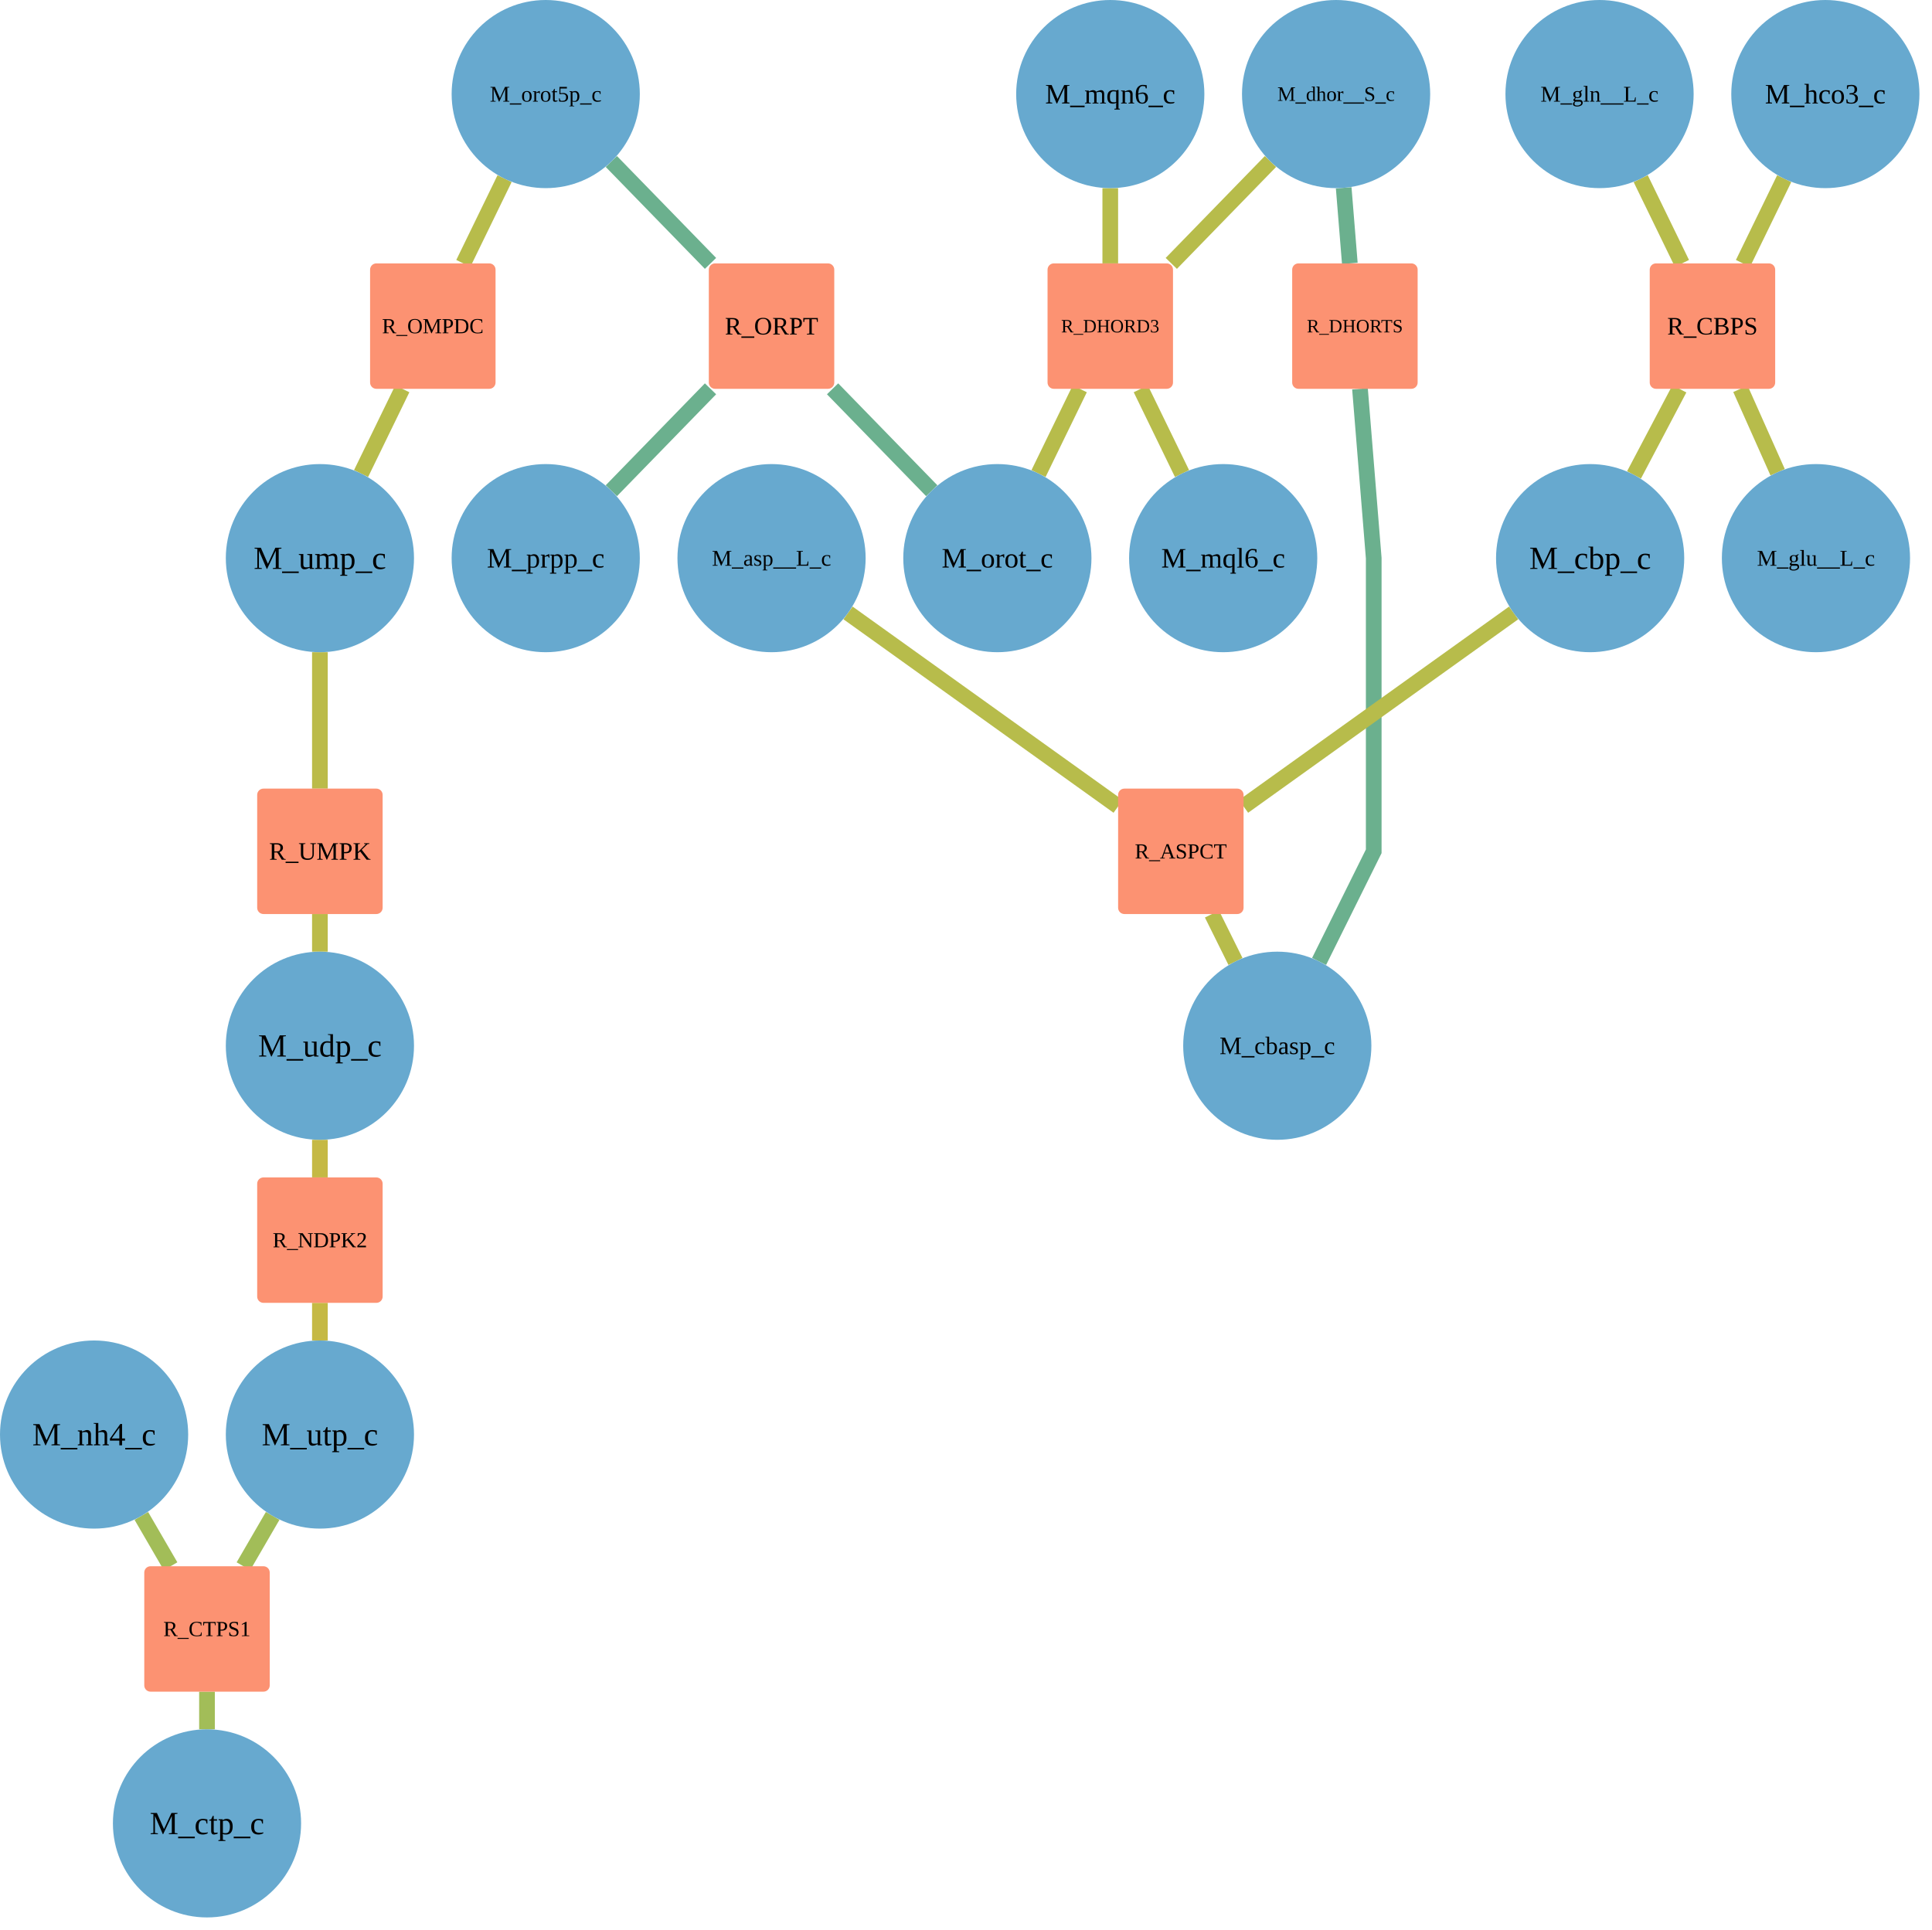
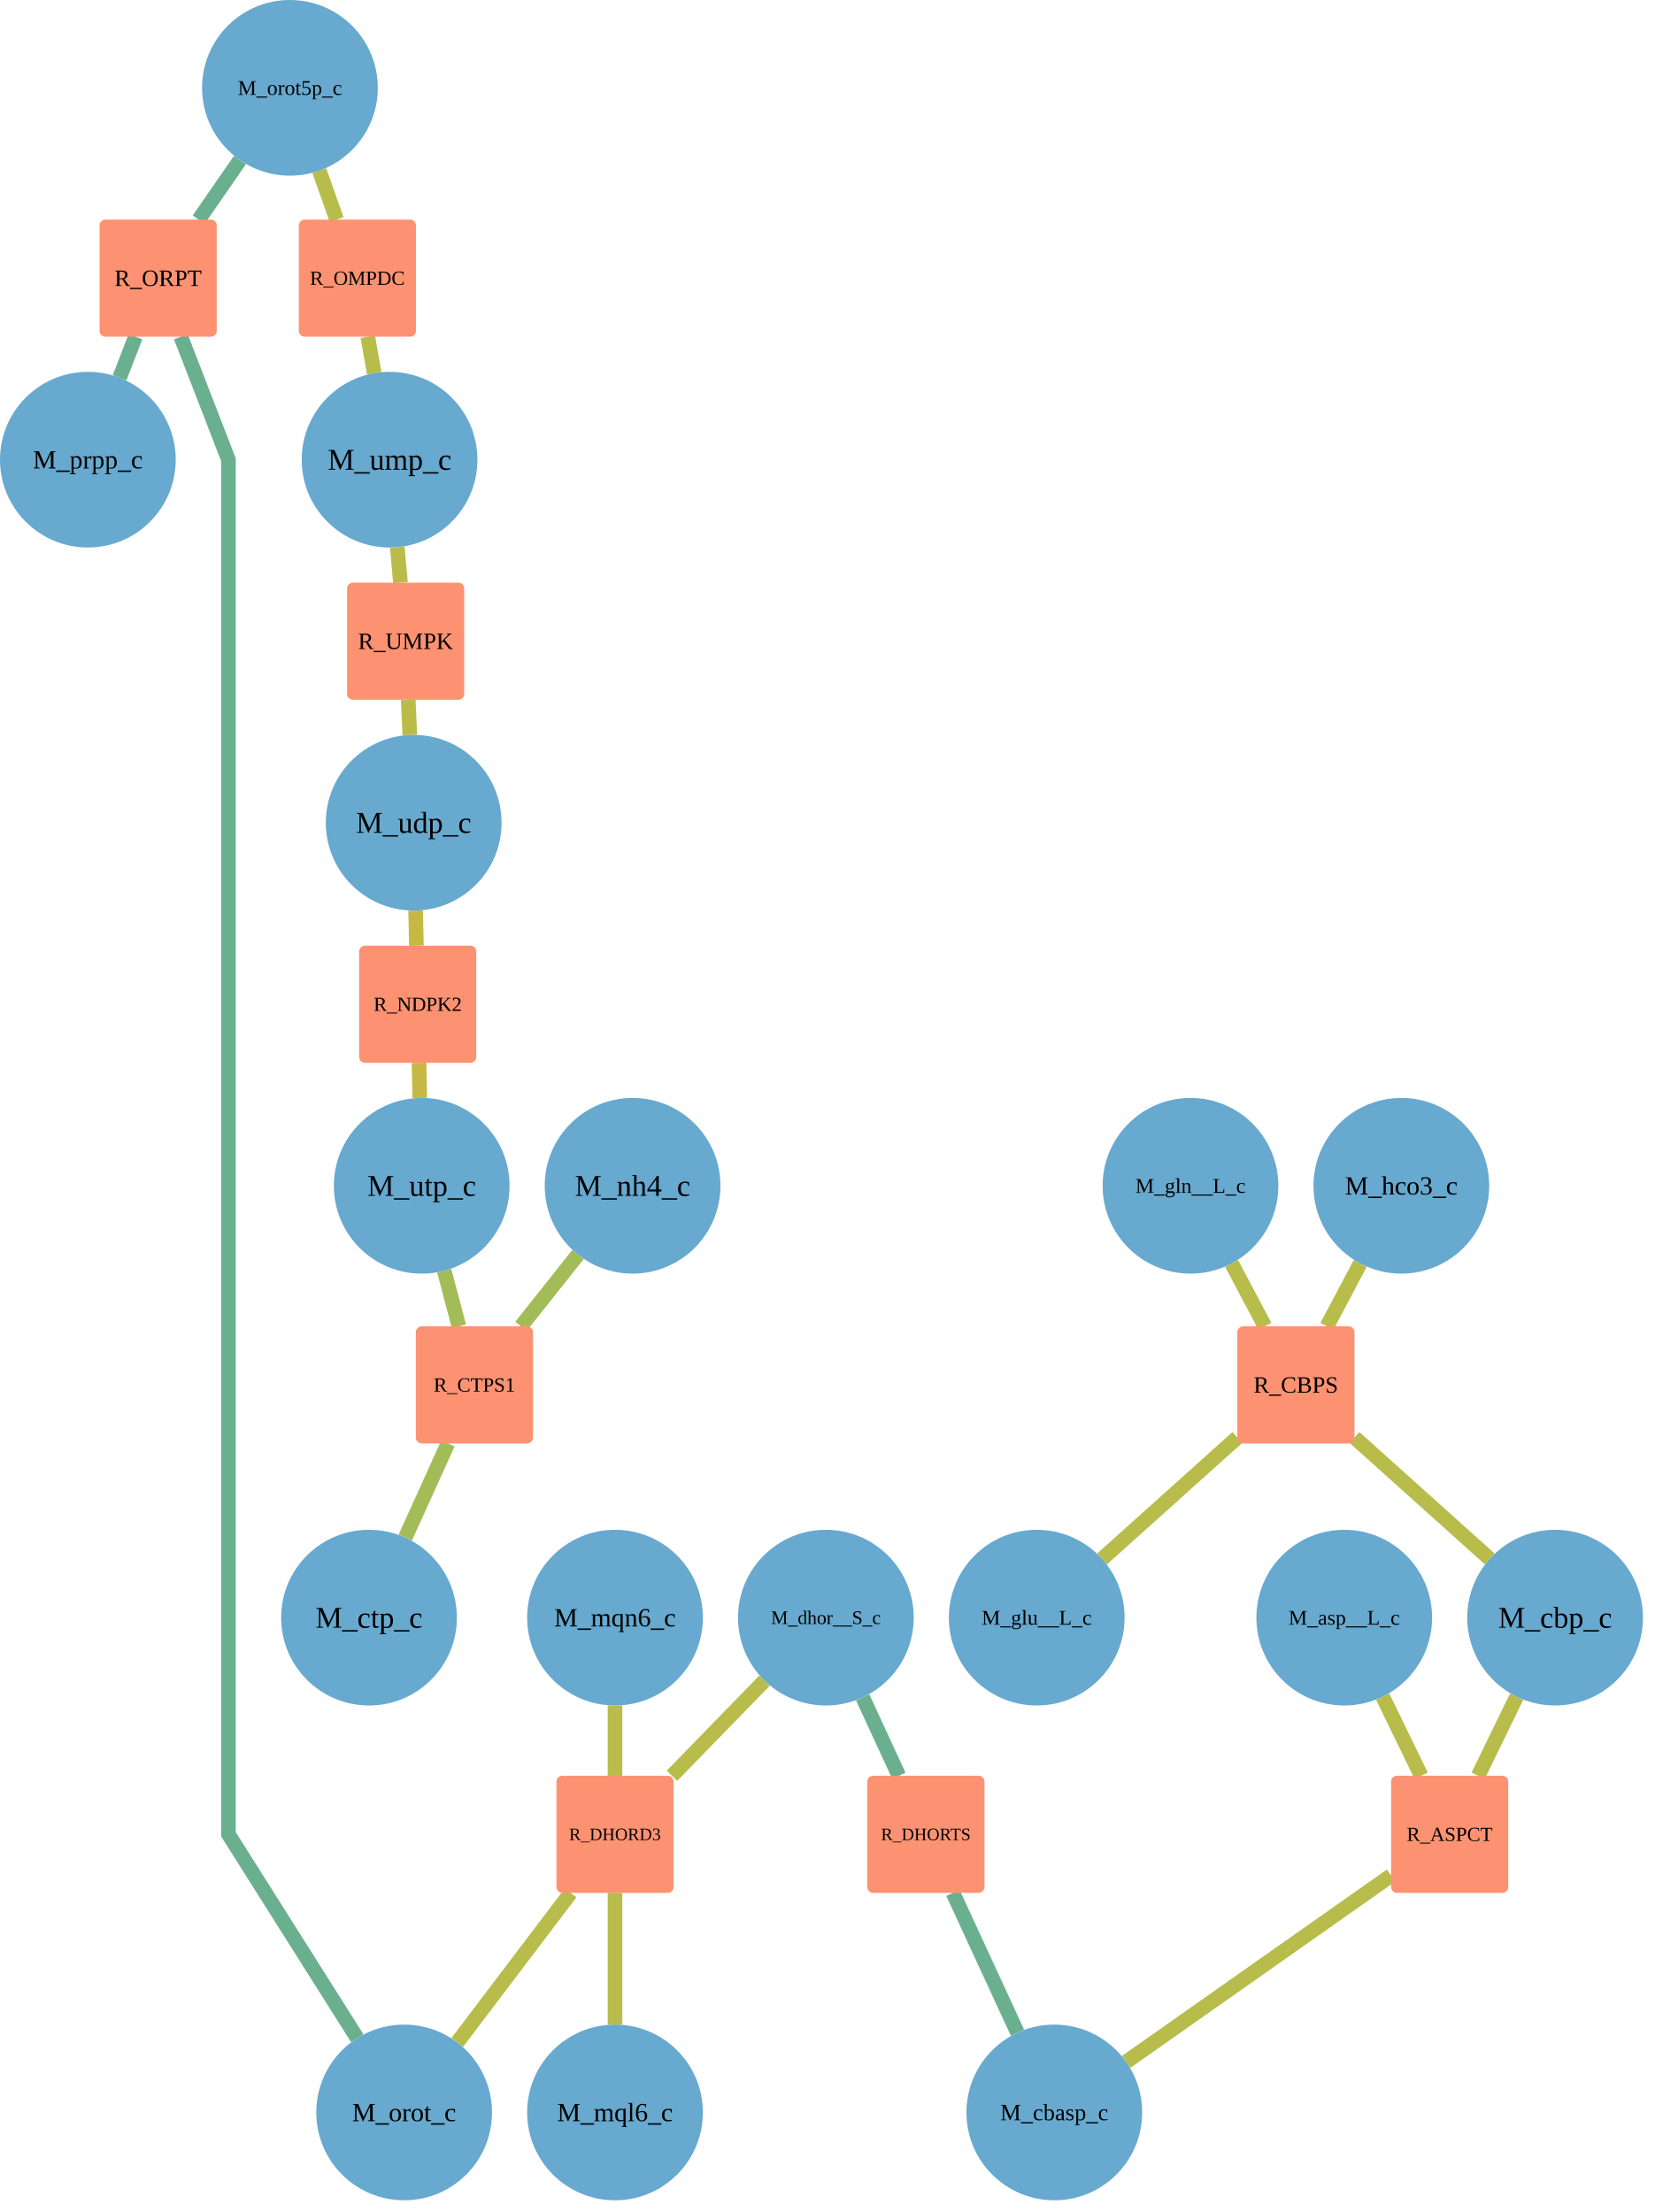
- <svg xmlns="http://www.w3.org/2000/svg" width="154" height="153.875" viewbox="0 0 164 163.875" version="1.1">
-   <rect width="154" height="153.875" fill="rgb(255,255,255)" />
-   <g desc="Graph" transform="translate(8,144.875) scale(1,-1)">
+ <svg xmlns="http://www.w3.org/2000/svg" width="141.25" height="188.875" viewbox="0 0 151.25 198.875" version="1.1">
+   <rect width="141.25" height="188.875" fill="rgb(255,255,255)" />
+   <g desc="Graph" transform="translate(8,179.875) scale(1,-1)">
    <g id="Edges" desc="This is the group of edges">
      <g id="0">
-         <path d="M 80.5,129.875 L 80.5,123.875" fill="none" stroke-width="1.25" stroke-opacity="1" stroke="rgb(183,188,75)" />
+         <path d="M 97.625,57.133 L 86.079,46.762" fill="none" stroke-width="1.25" stroke-opacity="1" stroke="rgb(183,188,75)" />
      </g>
      <g id="1">
-         <path d="M 78.068,113.875 L 74.781,107.119" fill="none" stroke-width="1.25" stroke-opacity="1" stroke="rgb(183,188,75)" />
+         <path d="M 40.711,18.25 L 31.03,5.477" fill="none" stroke-width="1.25" stroke-opacity="1" stroke="rgb(183,188,75)" />
      </g>
      <g id="2">
-         <path d="M 58.365,113.875 L 66.27,105.75" fill="none" stroke-width="1.25" stroke-opacity="1" stroke="rgb(107,176,142)" />
+         <path d="M 7.435,151.125 L 11.5,140.625 11.5,23.25 22.495,5.841" fill="none" stroke-width="1.25" stroke-opacity="1" stroke="rgb(107,176,142)" />
      </g>
      <g id="3">
-         <path d="M 48.635,113.875 L 40.73,105.75" fill="none" stroke-width="1.25" stroke-opacity="1" stroke="rgb(107,176,142)" />
+         <path d="M 107.625,57.133 L 119.171,46.762" fill="none" stroke-width="1.25" stroke-opacity="1" stroke="rgb(183,188,75)" />
      </g>
      <g id="4">
-         <path d="M 125.865,113.875 L 122.247,107.01" fill="none" stroke-width="1.25" stroke-opacity="1" stroke="rgb(183,188,75)" />
+         <path d="M 26.848,120.125 L 26.982,117.118" fill="none" stroke-width="1.25" stroke-opacity="1" stroke="rgb(187,187,73)" />
      </g>
      <g id="5">
-         <path d="M 100.405,113.875 L 101.5,100.375 101.5,77 97.145,68.219" fill="none" stroke-width="1.25" stroke-opacity="1" stroke="rgb(107,176,142)" />
+         <path d="M 73.346,18.25 L 78.857,6.31" fill="none" stroke-width="1.25" stroke-opacity="1" stroke="rgb(107,176,142)" />
      </g>
      <g id="6">
-         <path d="M 17.5,72 L 17.5,69" fill="none" stroke-width="1.25" stroke-opacity="1" stroke="rgb(187,187,73)" />
+         <path d="M 110.031,35.006 L 113.318,28.25" fill="none" stroke-width="1.25" stroke-opacity="1" stroke="rgb(183,188,75)" />
      </g>
      <g id="7">
-         <path d="M 40.73,132 L 48.635,123.875" fill="none" stroke-width="1.25" stroke-opacity="1" stroke="rgb(107,176,142)" />
+         <path d="M 12.481,166.209 L 8.962,161.125" fill="none" stroke-width="1.25" stroke-opacity="1" stroke="rgb(107,176,142)" />
      </g>
      <g id="8">
-         <path d="M 3.266,24.014 L 5.597,20" fill="none" stroke-width="1.25" stroke-opacity="1" stroke="rgb(162,189,88)" />
+         <path d="M 29.919,71.375 L 31.177,66.625" fill="none" stroke-width="1.25" stroke-opacity="1" stroke="rgb(162,189,88)" />
      </g>
      <g id="9">
-         <path d="M 93.27,132 L 85.365,123.875" fill="none" stroke-width="1.25" stroke-opacity="1" stroke="rgb(183,188,75)" />
+         <path d="M 57.27,36.375 L 49.365,28.25" fill="none" stroke-width="1.25" stroke-opacity="1" stroke="rgb(183,188,75)" />
      </g>
      <g id="10">
-         <path d="M 8.5,10 L 8.5,7" fill="none" stroke-width="1.25" stroke-opacity="1" stroke="rgb(162,189,88)" />
+         <path d="M 44.5,18.25 L 44.5,7" fill="none" stroke-width="1.25" stroke-opacity="1" stroke="rgb(183,188,75)" />
      </g>
      <g id="11">
-         <path d="M 32.219,130.631 L 28.932,123.875" fill="none" stroke-width="1.25" stroke-opacity="1" stroke="rgb(183,188,75)" />
+         <path d="M 19.255,165.306 L 20.736,161.125" fill="none" stroke-width="1.25" stroke-opacity="1" stroke="rgb(183,188,75)" />
      </g>
      <g id="12">
-         <path d="M 13.734,24.014 L 11.403,20" fill="none" stroke-width="1.25" stroke-opacity="1" stroke="rgb(162,189,88)" />
+         <path d="M 3.565,151.125 L 2.207,147.619" fill="none" stroke-width="1.25" stroke-opacity="1" stroke="rgb(107,176,142)" />
      </g>
      <g id="13">
-         <path d="M 88.605,72 L 90.48,68.219" fill="none" stroke-width="1.25" stroke-opacity="1" stroke="rgb(183,188,75)" />
+         <path d="M 110.75,19.732 L 88.133,3.816" fill="none" stroke-width="1.25" stroke-opacity="1" stroke="rgb(183,188,75)" />
      </g>
      <g id="14">
-         <path d="M 99.106,129.9 L 99.595,123.875" fill="none" stroke-width="1.25" stroke-opacity="1" stroke="rgb(107,176,142)" />
+         <path d="M 65.643,34.94 L 68.731,28.25" fill="none" stroke-width="1.25" stroke-opacity="1" stroke="rgb(107,176,142)" />
      </g>
      <g id="15">
-         <path d="M 17.5,92.875 L 17.5,82" fill="none" stroke-width="1.25" stroke-opacity="1" stroke="rgb(187,187,73)" />
+         <path d="M 41.336,72.752 L 36.471,66.625" fill="none" stroke-width="1.25" stroke-opacity="1" stroke="rgb(162,189,88)" />
      </g>
      <g id="16">
-         <path d="M 17.5,41 L 17.5,38" fill="none" stroke-width="1.25" stroke-opacity="1" stroke="rgb(197,185,68)" />
+         <path d="M 25.916,133.154 L 26.184,130.125" fill="none" stroke-width="1.25" stroke-opacity="1" stroke="rgb(187,187,73)" />
      </g>
      <g id="17">
-         <path d="M 130.73,113.875 L 133.695,107.225" fill="none" stroke-width="1.25" stroke-opacity="1" stroke="rgb(183,188,75)" />
+         <path d="M 97.134,71.997 L 99.978,66.625" fill="none" stroke-width="1.25" stroke-opacity="1" stroke="rgb(183,188,75)" />
      </g>
      <g id="18">
-         <path d="M 59.597,96.007 L 81.125,80.582" fill="none" stroke-width="1.25" stroke-opacity="1" stroke="rgb(183,188,75)" />
+         <path d="M 44.5,34.25 L 44.5,28.25" fill="none" stroke-width="1.25" stroke-opacity="1" stroke="rgb(183,188,75)" />
      </g>
      <g id="19">
-         <path d="M 24.068,113.875 L 20.781,107.119" fill="none" stroke-width="1.25" stroke-opacity="1" stroke="rgb(183,188,75)" />
+         <path d="M 27.767,89.125 L 27.834,86.123" fill="none" stroke-width="1.25" stroke-opacity="1" stroke="rgb(197,185,68)" />
      </g>
      <g id="20">
-         <path d="M 17.5,54 L 17.5,51" fill="none" stroke-width="1.25" stroke-opacity="1" stroke="rgb(197,185,68)" />
+         <path d="M 108.116,71.997 L 105.272,66.625" fill="none" stroke-width="1.25" stroke-opacity="1" stroke="rgb(183,188,75)" />
      </g>
      <g id="21">
-         <path d="M 122.781,130.631 L 126.068,123.875" fill="none" stroke-width="1.25" stroke-opacity="1" stroke="rgb(183,188,75)" />
+         <path d="M 23.394,151.125 L 23.946,148.01" fill="none" stroke-width="1.25" stroke-opacity="1" stroke="rgb(183,188,75)" />
      </g>
      <g id="22">
-         <path d="M 134.219,130.631 L 130.932,123.875" fill="none" stroke-width="1.25" stroke-opacity="1" stroke="rgb(183,188,75)" />
+         <path d="M 30.236,56.625 L 26.594,48.582" fill="none" stroke-width="1.25" stroke-opacity="1" stroke="rgb(162,189,88)" />
      </g>
      <g id="23">
-         <path d="M 112.653,96.007 L 91.125,80.582" fill="none" stroke-width="1.25" stroke-opacity="1" stroke="rgb(183,188,75)" />
+         <path d="M 121.469,35.006 L 118.182,28.25" fill="none" stroke-width="1.25" stroke-opacity="1" stroke="rgb(183,188,75)" />
      </g>
      <g id="24">
-         <path d="M 82.932,113.875 L 86.219,107.119" fill="none" stroke-width="1.25" stroke-opacity="1" stroke="rgb(183,188,75)" />
+         <path d="M 27.48,102.127 L 27.546,99.125" fill="none" stroke-width="1.25" stroke-opacity="1" stroke="rgb(197,185,68)" />
      </g>
    </g>
    <g id="Nodes" desc="This is the group of nodes">
      <g id="0">
-         <ellipse cx="17.5" cy="100.375" rx="7.5" ry="7.5" fill="rgb(103,169,207)" fill-opacity="1" />
-         <text x="17.5" y="-99.518" font-size="2.571" text-anchor="middle" transform="scale(1,-1)" stroke-width="0" fill="rgb(0,0,0)" fill-opacity="1">M_ump_c</text>
+         <ellipse cx="25.254" cy="140.625" rx="7.5" ry="7.5" fill="rgb(103,169,207)" fill-opacity="1" />
+         <text x="25.254" y="-139.768" font-size="2.571" text-anchor="middle" transform="scale(1,-1)" stroke-width="0" fill="rgb(0,0,0)" fill-opacity="1">M_ump_c</text>
      </g>
      <g id="1">
-         <ellipse cx="71.5" cy="100.375" rx="7.5" ry="7.5" fill="rgb(103,169,207)" fill-opacity="1" />
-         <text x="71.5" y="-99.625" font-size="2.25" text-anchor="middle" transform="scale(1,-1)" stroke-width="0" fill="rgb(0,0,0)" fill-opacity="1">M_orot_c</text>
+         <ellipse cx="26.5" cy="-0.5" rx="7.5" ry="7.5" fill="rgb(103,169,207)" fill-opacity="1" />
+         <text x="26.5" y="1.25" font-size="2.25" text-anchor="middle" transform="scale(1,-1)" stroke-width="0" fill="rgb(0,0,0)" fill-opacity="1">M_orot_c</text>
      </g>
      <g id="2">
-         <ellipse cx="17.5" cy="30.5" rx="7.5" ry="7.5" fill="rgb(103,169,207)" fill-opacity="1" />
-         <text x="17.5" y="-29.643" font-size="2.571" text-anchor="middle" transform="scale(1,-1)" stroke-width="0" fill="rgb(0,0,0)" fill-opacity="1">M_utp_c</text>
+         <ellipse cx="28" cy="78.625" rx="7.5" ry="7.5" fill="rgb(103,169,207)" fill-opacity="1" />
+         <text x="28" y="-77.768" font-size="2.571" text-anchor="middle" transform="scale(1,-1)" stroke-width="0" fill="rgb(0,0,0)" fill-opacity="1">M_utp_c</text>
      </g>
      <g id="3">
-         <rect x="21.5" y="113.875" width="10" height="10" rx="0.5" ry="0.5" fill="rgb(252,146,114)" fill-opacity="1" />
-         <text x="26.5" y="-118.304" font-size="1.714" text-anchor="middle" transform="scale(1,-1)" stroke-width="0" fill="rgb(0,0,0)" fill-opacity="1">R_OMPDC</text>
+         <rect x="17.508" y="151.125" width="10" height="10" rx="0.5" ry="0.5" fill="rgb(252,146,114)" fill-opacity="1" />
+         <text x="22.508" y="-155.554" font-size="1.714" text-anchor="middle" transform="scale(1,-1)" stroke-width="0" fill="rgb(0,0,0)" fill-opacity="1">R_OMPDC</text>
      </g>
      <g id="4">
-         <rect x="95" y="113.875" width="10" height="10" rx="0.5" ry="0.5" fill="rgb(252,146,114)" fill-opacity="1" />
-         <text x="100" y="-118.375" font-size="1.5" text-anchor="middle" transform="scale(1,-1)" stroke-width="0" fill="rgb(0,0,0)" fill-opacity="1">R_DHORTS</text>
+         <ellipse cx="80.5" cy="41.75" rx="7.5" ry="7.5" fill="rgb(103,169,207)" fill-opacity="1" />
+         <text x="80.5" y="-41.15" font-size="1.8" text-anchor="middle" transform="scale(1,-1)" stroke-width="0" fill="rgb(0,0,0)" fill-opacity="1">M_glu__L_c</text>
      </g>
      <g id="5">
-         <rect x="75.5" y="113.875" width="10" height="10" rx="0.5" ry="0.5" fill="rgb(252,146,114)" fill-opacity="1" />
-         <text x="80.5" y="-118.375" font-size="1.5" text-anchor="middle" transform="scale(1,-1)" stroke-width="0" fill="rgb(0,0,0)" fill-opacity="1">R_DHORD3</text>
+         <rect x="39.5" y="18.25" width="10" height="10" rx="0.5" ry="0.5" fill="rgb(252,146,114)" fill-opacity="1" />
+         <text x="44.5" y="-22.75" font-size="1.5" text-anchor="middle" transform="scale(1,-1)" stroke-width="0" fill="rgb(0,0,0)" fill-opacity="1">R_DHORD3</text>
      </g>
      <g id="6">
-         <rect x="3.5" y="10" width="10" height="10" rx="0.5" ry="0.5" fill="rgb(252,146,114)" fill-opacity="1" />
-         <text x="8.5" y="-14.429" font-size="1.714" text-anchor="middle" transform="scale(1,-1)" stroke-width="0" fill="rgb(0,0,0)" fill-opacity="1">R_CTPS1</text>
+         <rect x="27.5" y="56.625" width="10" height="10" rx="0.5" ry="0.5" fill="rgb(252,146,114)" fill-opacity="1" />
+         <text x="32.5" y="-61.054" font-size="1.714" text-anchor="middle" transform="scale(1,-1)" stroke-width="0" fill="rgb(0,0,0)" fill-opacity="1">R_CTPS1</text>
      </g>
      <g id="7">
-         <ellipse cx="119.5" cy="137.375" rx="7.5" ry="7.5" fill="rgb(103,169,207)" fill-opacity="1" />
-         <text x="119.5" y="-136.775" font-size="1.8" text-anchor="middle" transform="scale(1,-1)" stroke-width="0" fill="rgb(0,0,0)" fill-opacity="1">M_gln__L_c</text>
+         <rect x="0.5" y="151.125" width="10" height="10" rx="0.5" ry="0.5" fill="rgb(252,146,114)" fill-opacity="1" />
+         <text x="5.5" y="-155.458" font-size="2" text-anchor="middle" transform="scale(1,-1)" stroke-width="0" fill="rgb(0,0,0)" fill-opacity="1">R_ORPT</text>
      </g>
      <g id="8">
-         <rect x="48.5" y="113.875" width="10" height="10" rx="0.5" ry="0.5" fill="rgb(252,146,114)" fill-opacity="1" />
-         <text x="53.5" y="-118.208" font-size="2" text-anchor="middle" transform="scale(1,-1)" stroke-width="0" fill="rgb(0,0,0)" fill-opacity="1">R_ORPT</text>
+         <rect x="97.625" y="56.625" width="10" height="10" rx="0.5" ry="0.5" fill="rgb(252,146,114)" fill-opacity="1" />
+         <text x="102.625" y="-60.958" font-size="2" text-anchor="middle" transform="scale(1,-1)" stroke-width="0" fill="rgb(0,0,0)" fill-opacity="1">R_CBPS</text>
      </g>
      <g id="9">
-         <rect x="123.5" y="113.875" width="10" height="10" rx="0.5" ry="0.5" fill="rgb(252,146,114)" fill-opacity="1" />
-         <text x="128.5" y="-118.208" font-size="2" text-anchor="middle" transform="scale(1,-1)" stroke-width="0" fill="rgb(0,0,0)" fill-opacity="1">R_CBPS</text>
+         <ellipse cx="46" cy="78.625" rx="7.5" ry="7.5" fill="rgb(103,169,207)" fill-opacity="1" />
+         <text x="46" y="-77.768" font-size="2.571" text-anchor="middle" transform="scale(1,-1)" stroke-width="0" fill="rgb(0,0,0)" fill-opacity="1">M_nh4_c</text>
      </g>
      <g id="10">
-         <rect x="12.5" y="41" width="10" height="10" rx="0.5" ry="0.5" fill="rgb(252,146,114)" fill-opacity="1" />
-         <text x="17.5" y="-45.429" font-size="1.714" text-anchor="middle" transform="scale(1,-1)" stroke-width="0" fill="rgb(0,0,0)" fill-opacity="1">R_NDPK2</text>
+         <ellipse cx="27.314" cy="109.625" rx="7.5" ry="7.5" fill="rgb(103,169,207)" fill-opacity="1" />
+         <text x="27.314" y="-108.768" font-size="2.571" text-anchor="middle" transform="scale(1,-1)" stroke-width="0" fill="rgb(0,0,0)" fill-opacity="1">M_udp_c</text>
      </g>
      <g id="11">
-         <ellipse cx="8.5" cy="-0.5" rx="7.5" ry="7.5" fill="rgb(103,169,207)" fill-opacity="1" />
-         <text x="8.5" y="1.357" font-size="2.571" text-anchor="middle" transform="scale(1,-1)" stroke-width="0" fill="rgb(0,0,0)" fill-opacity="1">M_ctp_c</text>
+         <rect x="22.657" y="89.125" width="10" height="10" rx="0.5" ry="0.5" fill="rgb(252,146,114)" fill-opacity="1" />
+         <text x="27.657" y="-93.554" font-size="1.714" text-anchor="middle" transform="scale(1,-1)" stroke-width="0" fill="rgb(0,0,0)" fill-opacity="1">R_NDPK2</text>
      </g>
      <g id="12">
-         <ellipse cx="17.5" cy="61.5" rx="7.5" ry="7.5" fill="rgb(103,169,207)" fill-opacity="1" />
-         <text x="17.5" y="-60.643" font-size="2.571" text-anchor="middle" transform="scale(1,-1)" stroke-width="0" fill="rgb(0,0,0)" fill-opacity="1">M_udp_c</text>
+         <ellipse cx="93.625" cy="78.625" rx="7.5" ry="7.5" fill="rgb(103,169,207)" fill-opacity="1" />
+         <text x="93.625" y="-78.025" font-size="1.8" text-anchor="middle" transform="scale(1,-1)" stroke-width="0" fill="rgb(0,0,0)" fill-opacity="1">M_gln__L_c</text>
      </g>
      <g id="13">
-         <ellipse cx="35.5" cy="137.375" rx="7.5" ry="7.5" fill="rgb(103,169,207)" fill-opacity="1" />
-         <text x="35.5" y="-136.775" font-size="1.8" text-anchor="middle" transform="scale(1,-1)" stroke-width="0" fill="rgb(0,0,0)" fill-opacity="1">M_orot5p_c</text>
+         <rect x="110.75" y="18.25" width="10" height="10" rx="0.5" ry="0.5" fill="rgb(252,146,114)" fill-opacity="1" />
+         <text x="115.75" y="-22.679" font-size="1.714" text-anchor="middle" transform="scale(1,-1)" stroke-width="0" fill="rgb(0,0,0)" fill-opacity="1">R_ASPCT</text>
      </g>
      <g id="14">
-         <ellipse cx="80.5" cy="137.375" rx="7.5" ry="7.5" fill="rgb(103,169,207)" fill-opacity="1" />
-         <text x="80.5" y="-136.625" font-size="2.25" text-anchor="middle" transform="scale(1,-1)" stroke-width="0" fill="rgb(0,0,0)" fill-opacity="1">M_mqn6_c</text>
+         <ellipse cx="62.5" cy="41.75" rx="7.5" ry="7.5" fill="rgb(103,169,207)" fill-opacity="1" />
+         <text x="62.5" y="-41.205" font-size="1.636" text-anchor="middle" transform="scale(1,-1)" stroke-width="0" fill="rgb(0,0,0)" fill-opacity="1">M_dhor__S_c</text>
      </g>
      <g id="15">
-         <rect x="12.5" y="72" width="10" height="10" rx="0.5" ry="0.5" fill="rgb(252,146,114)" fill-opacity="1" />
-         <text x="17.5" y="-76.333" font-size="2" text-anchor="middle" transform="scale(1,-1)" stroke-width="0" fill="rgb(0,0,0)" fill-opacity="1">R_UMPK</text>
+         <ellipse cx="23.5" cy="41.75" rx="7.5" ry="7.5" fill="rgb(103,169,207)" fill-opacity="1" />
+         <text x="23.5" y="-40.893" font-size="2.571" text-anchor="middle" transform="scale(1,-1)" stroke-width="0" fill="rgb(0,0,0)" fill-opacity="1">M_ctp_c</text>
      </g>
      <g id="16">
-         <ellipse cx="-0.5" cy="30.5" rx="7.5" ry="7.5" fill="rgb(103,169,207)" fill-opacity="1" />
-         <text x="-0.5" y="-29.643" font-size="2.571" text-anchor="middle" transform="scale(1,-1)" stroke-width="0" fill="rgb(0,0,0)" fill-opacity="1">M_nh4_c</text>
+         <ellipse cx="82" cy="-0.5" rx="7.5" ry="7.5" fill="rgb(103,169,207)" fill-opacity="1" />
+         <text x="82" y="1.167" font-size="2" text-anchor="middle" transform="scale(1,-1)" stroke-width="0" fill="rgb(0,0,0)" fill-opacity="1">M_cbasp_c</text>
      </g>
      <g id="17">
-         <ellipse cx="93.812" cy="61.5" rx="7.5" ry="7.5" fill="rgb(103,169,207)" fill-opacity="1" />
-         <text x="93.812" y="-60.833" font-size="2" text-anchor="middle" transform="scale(1,-1)" stroke-width="0" fill="rgb(0,0,0)" fill-opacity="1">M_cbasp_c</text>
+         <rect x="21.627" y="120.125" width="10" height="10" rx="0.5" ry="0.5" fill="rgb(252,146,114)" fill-opacity="1" />
+         <text x="26.627" y="-124.458" font-size="2" text-anchor="middle" transform="scale(1,-1)" stroke-width="0" fill="rgb(0,0,0)" fill-opacity="1">R_UMPK</text>
      </g>
      <g id="18">
-         <ellipse cx="137.5" cy="137.375" rx="7.5" ry="7.5" fill="rgb(103,169,207)" fill-opacity="1" />
-         <text x="137.5" y="-136.625" font-size="2.25" text-anchor="middle" transform="scale(1,-1)" stroke-width="0" fill="rgb(0,0,0)" fill-opacity="1">M_hco3_c</text>
+         <ellipse cx="111.625" cy="78.625" rx="7.5" ry="7.5" fill="rgb(103,169,207)" fill-opacity="1" />
+         <text x="111.625" y="-77.875" font-size="2.25" text-anchor="middle" transform="scale(1,-1)" stroke-width="0" fill="rgb(0,0,0)" fill-opacity="1">M_hco3_c</text>
      </g>
      <g id="19">
-         <ellipse cx="35.5" cy="100.375" rx="7.5" ry="7.5" fill="rgb(103,169,207)" fill-opacity="1" />
-         <text x="35.5" y="-99.625" font-size="2.25" text-anchor="middle" transform="scale(1,-1)" stroke-width="0" fill="rgb(0,0,0)" fill-opacity="1">M_prpp_c</text>
+         <ellipse cx="16.75" cy="172.375" rx="7.5" ry="7.5" fill="rgb(103,169,207)" fill-opacity="1" />
+         <text x="16.75" y="-171.775" font-size="1.8" text-anchor="middle" transform="scale(1,-1)" stroke-width="0" fill="rgb(0,0,0)" fill-opacity="1">M_orot5p_c</text>
      </g>
      <g id="20">
-         <ellipse cx="53.5" cy="100.375" rx="7.5" ry="7.5" fill="rgb(103,169,207)" fill-opacity="1" />
-         <text x="53.5" y="-99.775" font-size="1.8" text-anchor="middle" transform="scale(1,-1)" stroke-width="0" fill="rgb(0,0,0)" fill-opacity="1">M_asp__L_c</text>
+         <ellipse cx="-0.5" cy="140.625" rx="7.5" ry="7.5" fill="rgb(103,169,207)" fill-opacity="1" />
+         <text x="-0.5" y="-139.875" font-size="2.25" text-anchor="middle" transform="scale(1,-1)" stroke-width="0" fill="rgb(0,0,0)" fill-opacity="1">M_prpp_c</text>
      </g>
      <g id="21">
-         <rect x="81.125" y="72" width="10" height="10" rx="0.5" ry="0.5" fill="rgb(252,146,114)" fill-opacity="1" />
-         <text x="86.125" y="-76.429" font-size="1.714" text-anchor="middle" transform="scale(1,-1)" stroke-width="0" fill="rgb(0,0,0)" fill-opacity="1">R_ASPCT</text>
+         <ellipse cx="106.75" cy="41.75" rx="7.5" ry="7.5" fill="rgb(103,169,207)" fill-opacity="1" />
+         <text x="106.75" y="-41.15" font-size="1.8" text-anchor="middle" transform="scale(1,-1)" stroke-width="0" fill="rgb(0,0,0)" fill-opacity="1">M_asp__L_c</text>
      </g>
      <g id="22">
-         <ellipse cx="98.5" cy="137.375" rx="7.5" ry="7.5" fill="rgb(103,169,207)" fill-opacity="1" />
-         <text x="98.5" y="-136.83" font-size="1.636" text-anchor="middle" transform="scale(1,-1)" stroke-width="0" fill="rgb(0,0,0)" fill-opacity="1">M_dhor__S_c</text>
+         <ellipse cx="44.5" cy="41.75" rx="7.5" ry="7.5" fill="rgb(103,169,207)" fill-opacity="1" />
+         <text x="44.5" y="-41" font-size="2.25" text-anchor="middle" transform="scale(1,-1)" stroke-width="0" fill="rgb(0,0,0)" fill-opacity="1">M_mqn6_c</text>
      </g>
      <g id="23">
-         <ellipse cx="136.75" cy="100.375" rx="7.5" ry="7.5" fill="rgb(103,169,207)" fill-opacity="1" />
-         <text x="136.75" y="-99.775" font-size="1.8" text-anchor="middle" transform="scale(1,-1)" stroke-width="0" fill="rgb(0,0,0)" fill-opacity="1">M_glu__L_c</text>
+         <rect x="66.038" y="18.25" width="10" height="10" rx="0.5" ry="0.5" fill="rgb(252,146,114)" fill-opacity="1" />
+         <text x="71.038" y="-22.75" font-size="1.5" text-anchor="middle" transform="scale(1,-1)" stroke-width="0" fill="rgb(0,0,0)" fill-opacity="1">R_DHORTS</text>
      </g>
      <g id="24">
-         <ellipse cx="118.75" cy="100.375" rx="7.5" ry="7.5" fill="rgb(103,169,207)" fill-opacity="1" />
-         <text x="118.75" y="-99.518" font-size="2.571" text-anchor="middle" transform="scale(1,-1)" stroke-width="0" fill="rgb(0,0,0)" fill-opacity="1">M_cbp_c</text>
+         <ellipse cx="124.75" cy="41.75" rx="7.5" ry="7.5" fill="rgb(103,169,207)" fill-opacity="1" />
+         <text x="124.75" y="-40.893" font-size="2.571" text-anchor="middle" transform="scale(1,-1)" stroke-width="0" fill="rgb(0,0,0)" fill-opacity="1">M_cbp_c</text>
      </g>
      <g id="25">
-         <ellipse cx="89.5" cy="100.375" rx="7.5" ry="7.5" fill="rgb(103,169,207)" fill-opacity="1" />
-         <text x="89.5" y="-99.625" font-size="2.25" text-anchor="middle" transform="scale(1,-1)" stroke-width="0" fill="rgb(0,0,0)" fill-opacity="1">M_mql6_c</text>
+         <ellipse cx="44.5" cy="-0.5" rx="7.5" ry="7.5" fill="rgb(103,169,207)" fill-opacity="1" />
+         <text x="44.5" y="1.25" font-size="2.25" text-anchor="middle" transform="scale(1,-1)" stroke-width="0" fill="rgb(0,0,0)" fill-opacity="1">M_mql6_c</text>
      </g>
    </g>
  </g>
</svg>
